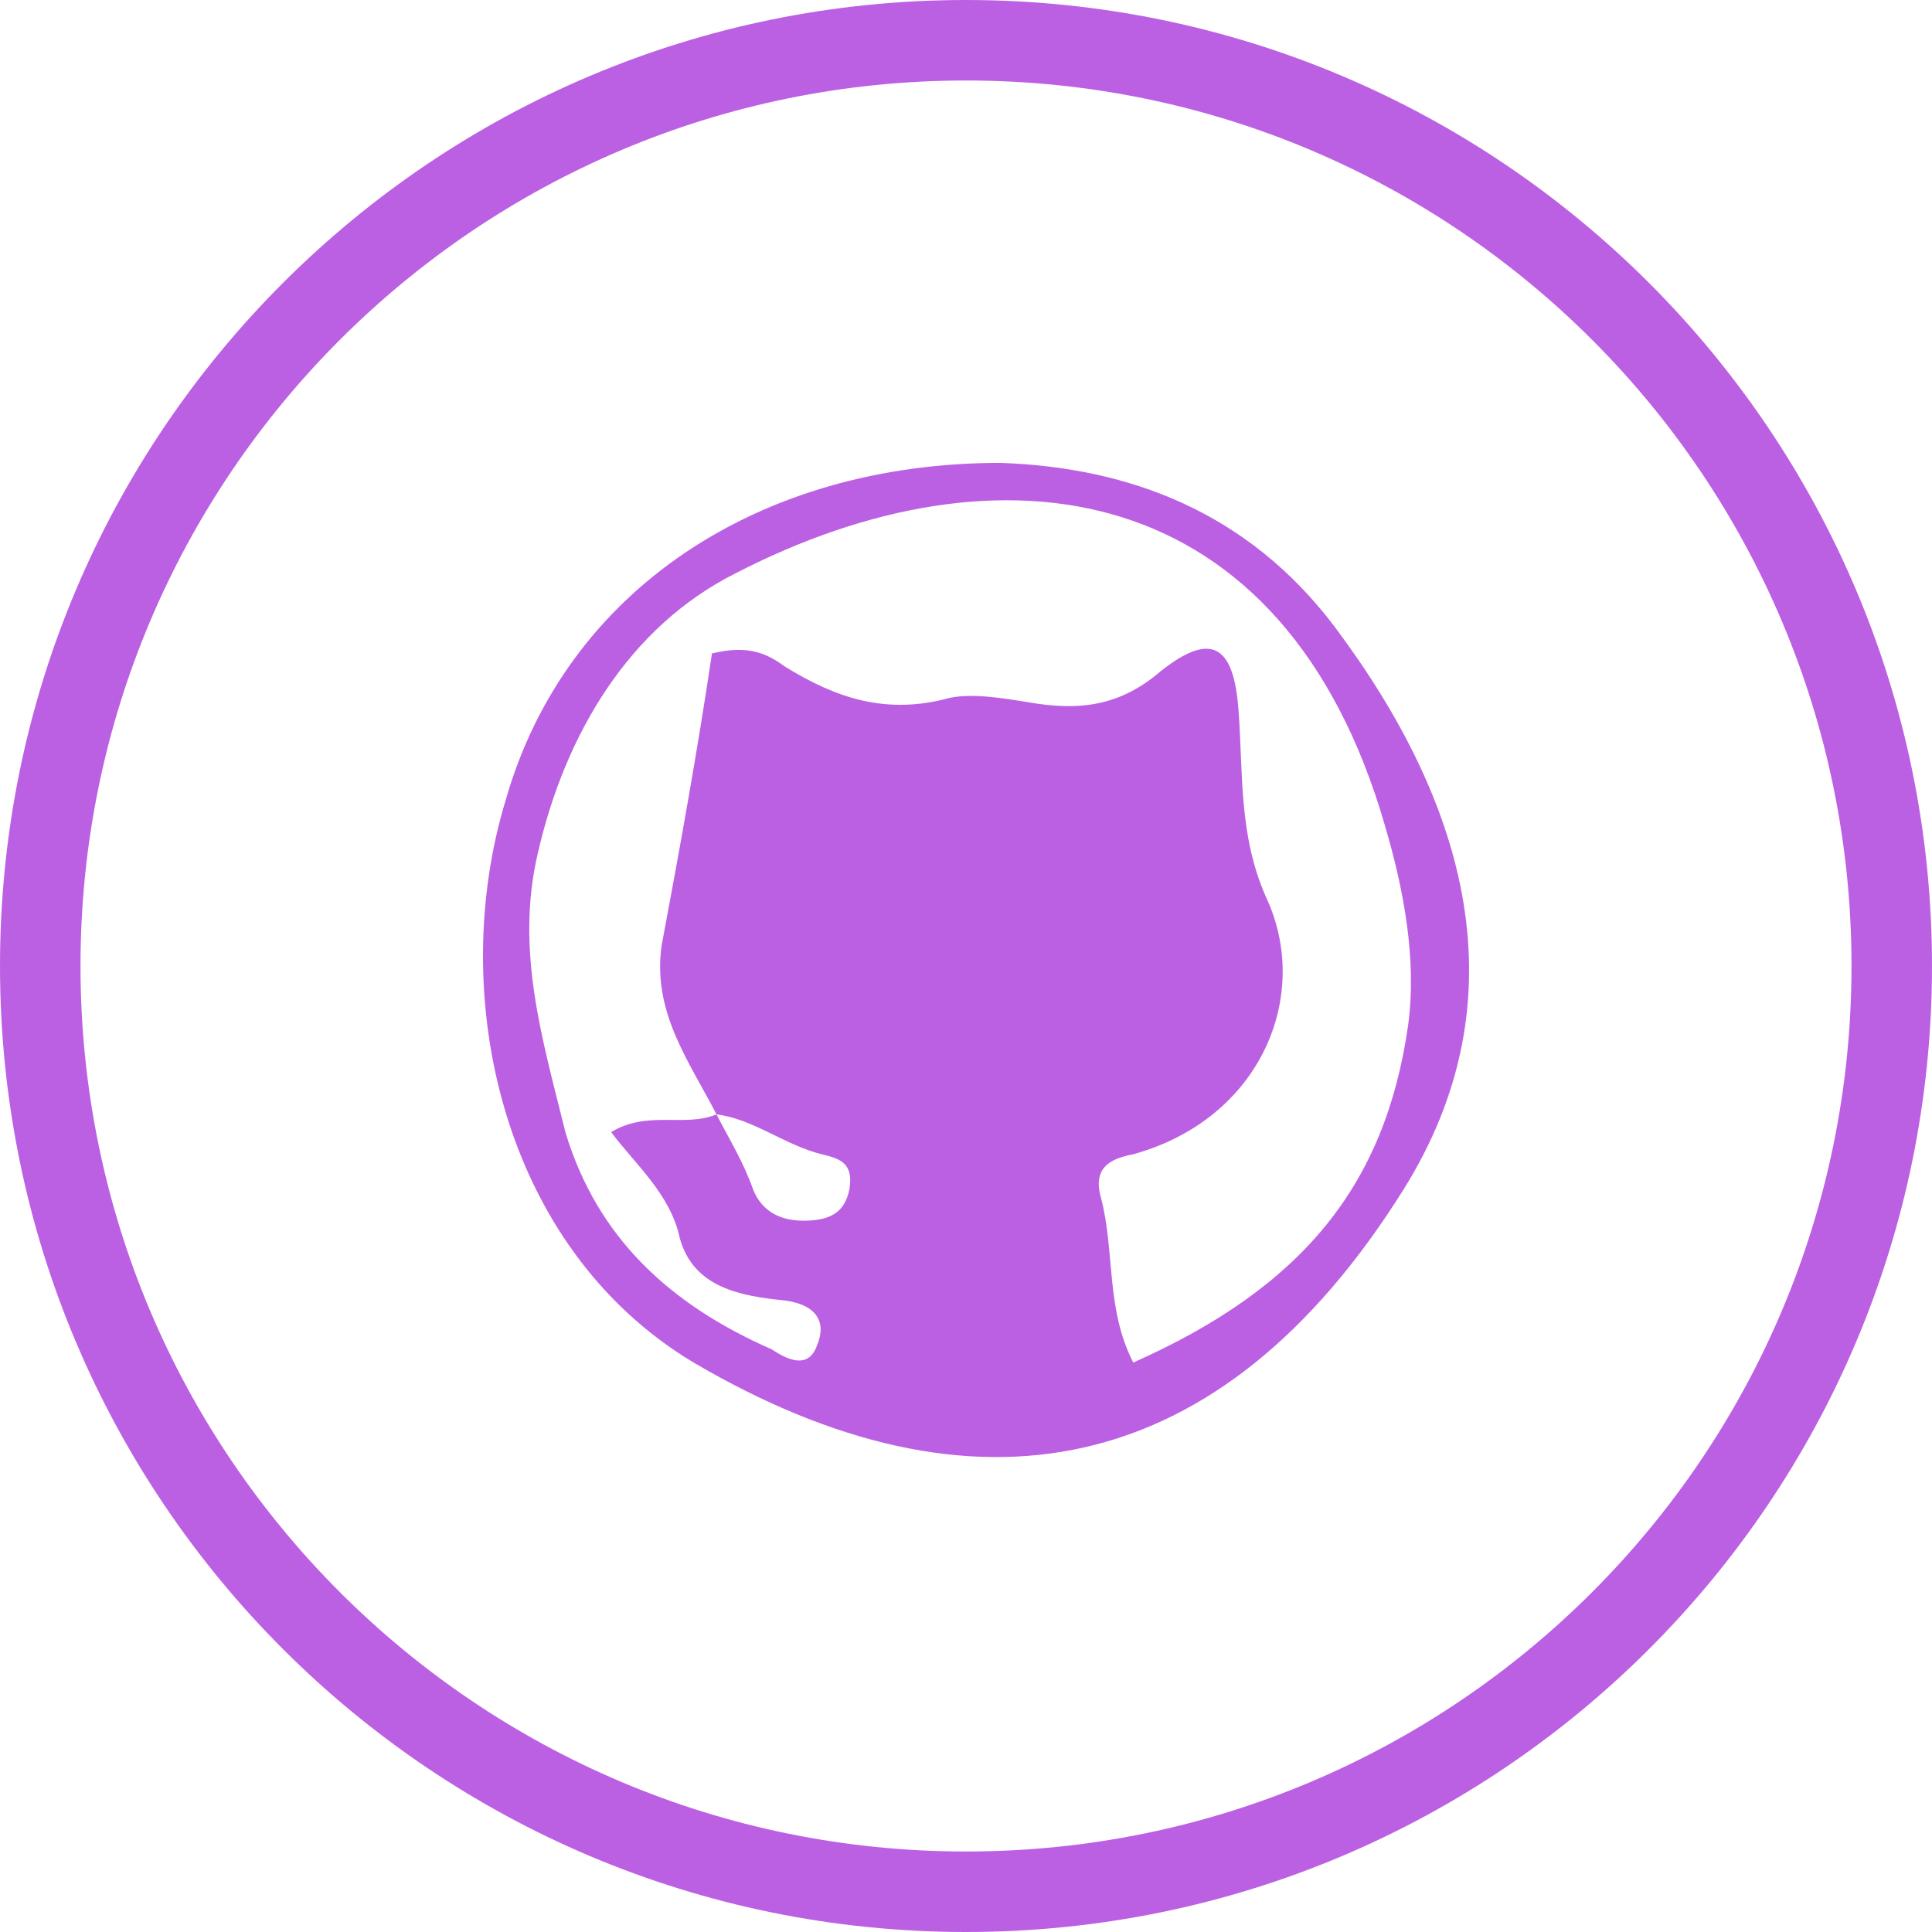
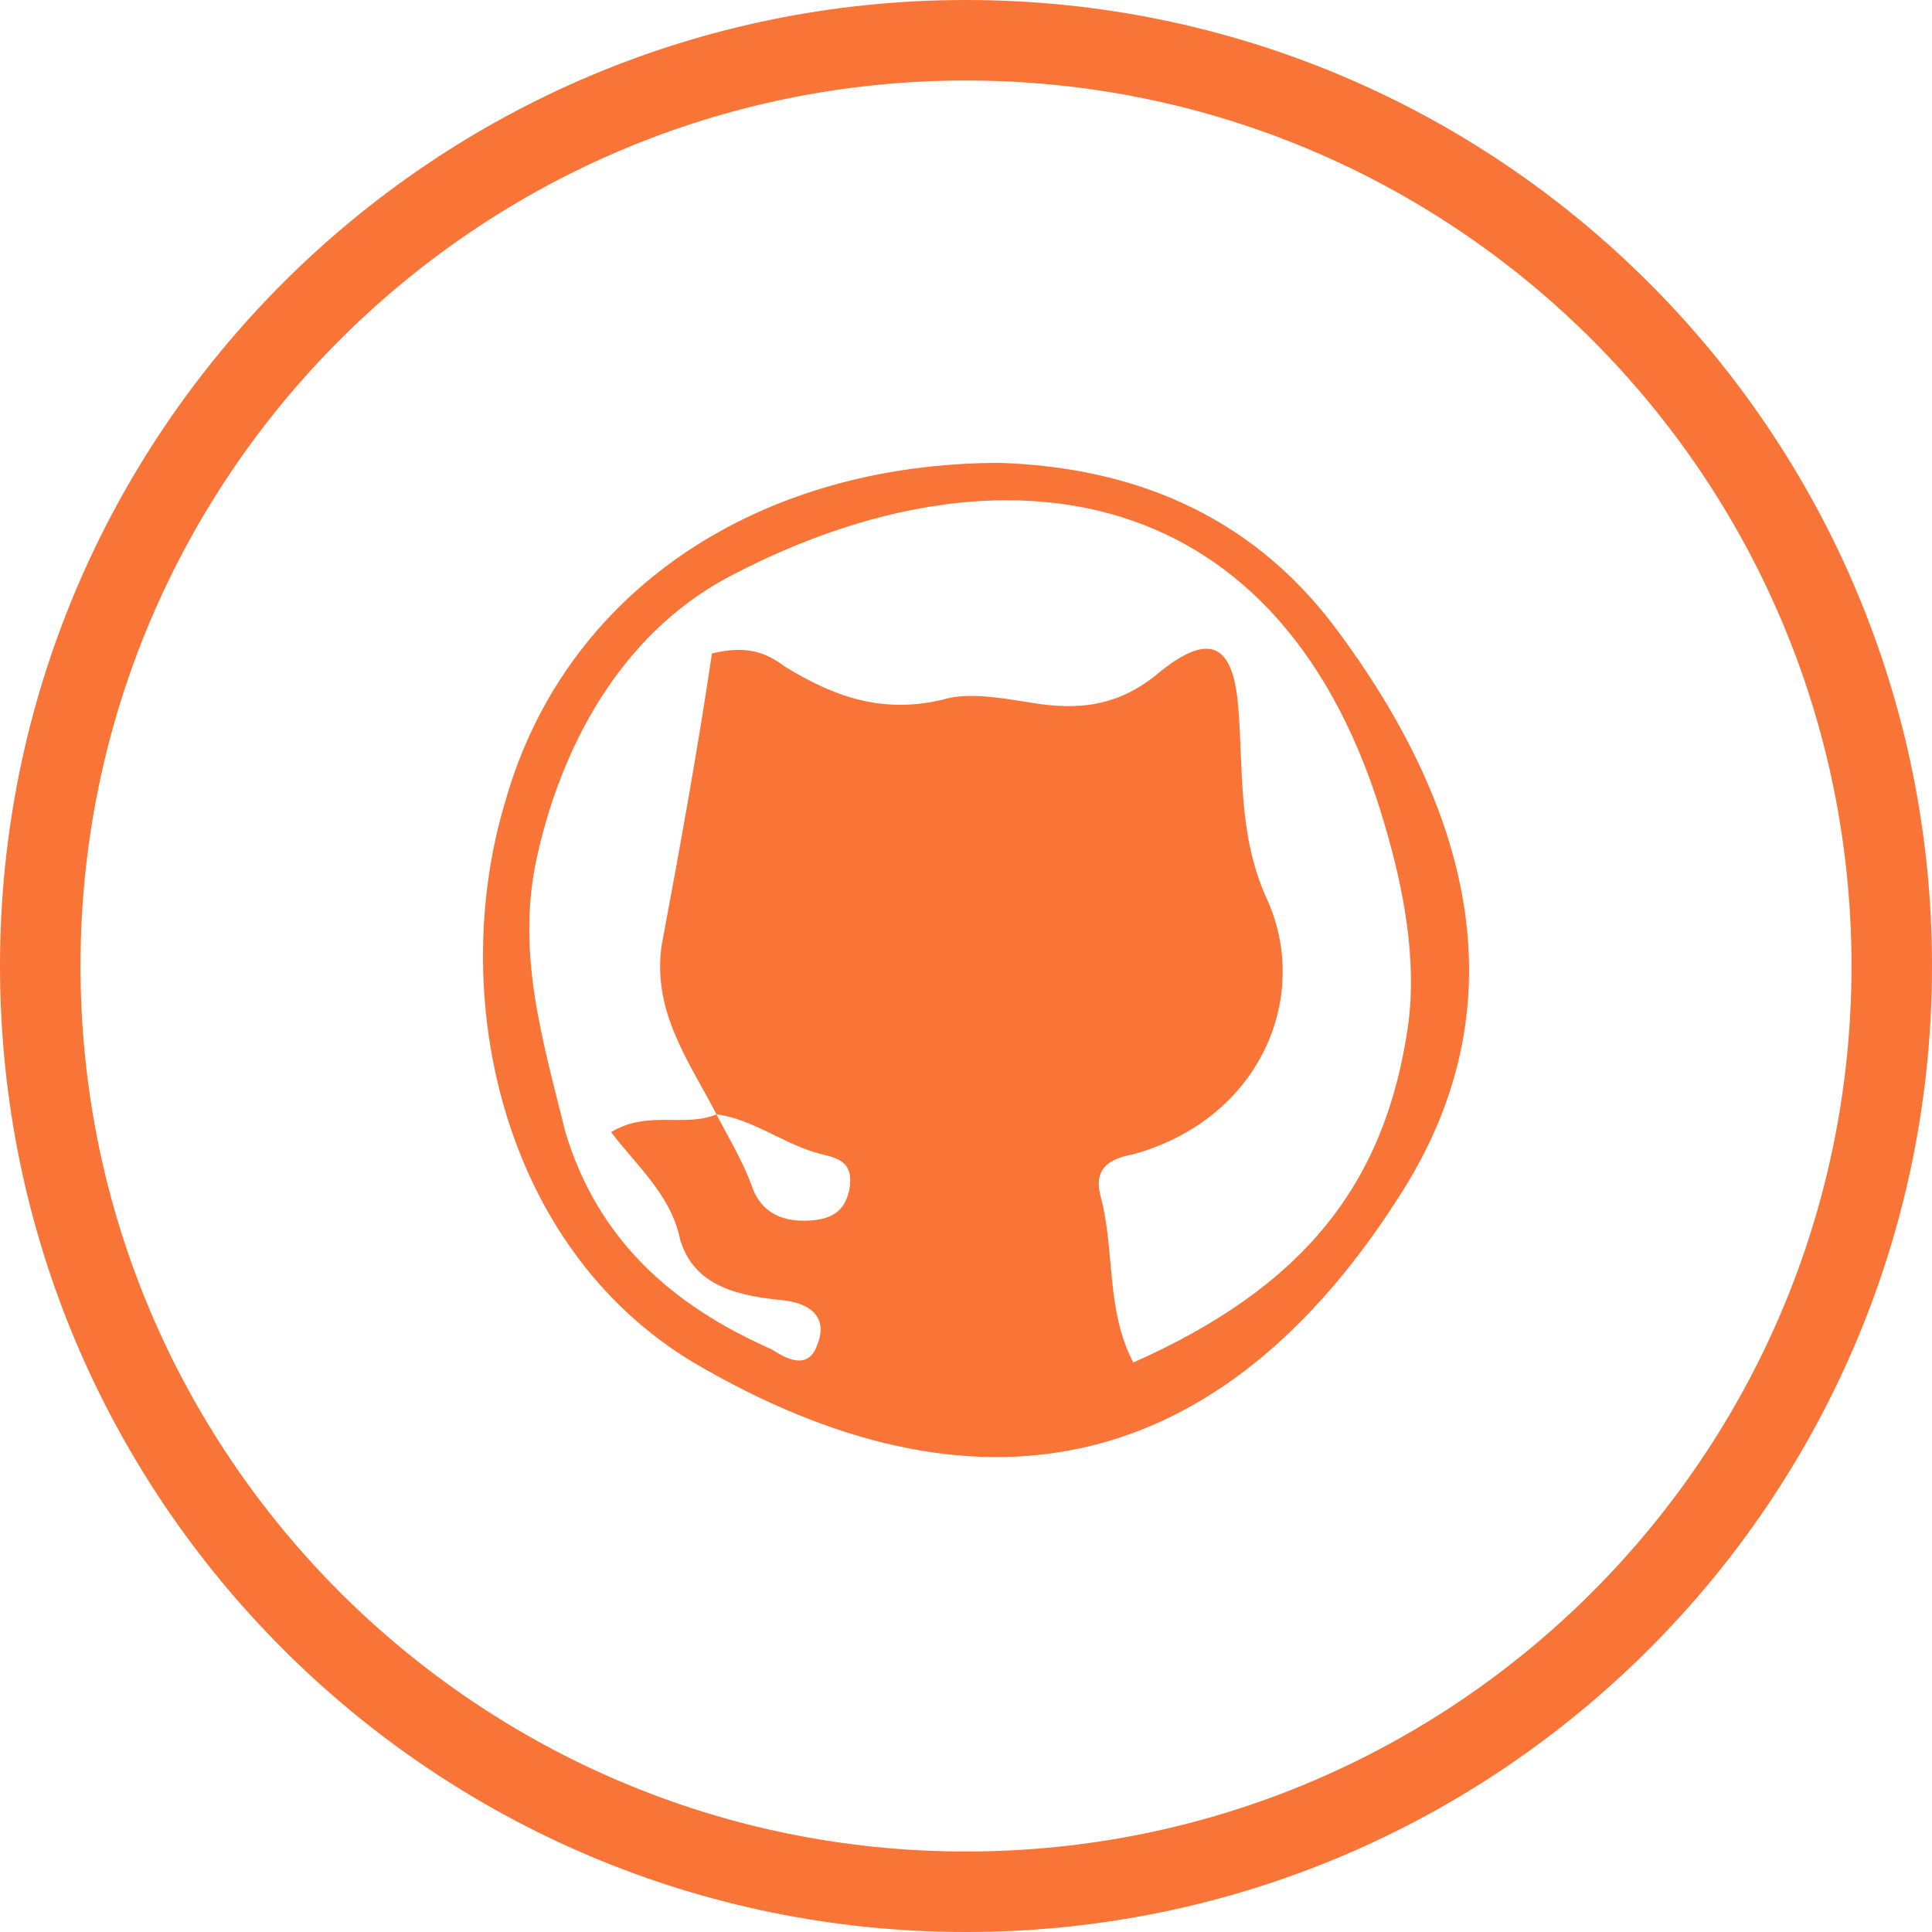
<svg xmlns="http://www.w3.org/2000/svg" width="36" height="36" viewBox="0 0 36 36" fill="none">
-   <path fill-rule="evenodd" clip-rule="evenodd" d="M18 34.5C27.113 34.5 34.5 27.113 34.5 18C34.5 8.887 27.113 1.5 18 1.5C8.887 1.5 1.5 8.887 1.5 18C1.5 27.113 8.887 34.5 18 34.5ZM18 36C27.941 36 36 27.941 36 18C36 8.059 27.941 0 18 0C8.059 0 0 8.059 0 18C0 27.941 8.059 36 18 36Z" fill="#BC60E3" />
-   <path d="M18.642 8.625C21.031 8.708 23.25 9.533 24.871 11.681C27.346 14.984 28.37 18.617 26.151 22.168C22.738 27.619 18.13 28.445 12.924 25.389C9.34 23.242 8.316 18.535 9.425 14.901C10.535 11.02 14.119 8.625 18.642 8.625ZM13.351 20.765C13.607 21.26 13.863 21.673 14.034 22.168C14.204 22.581 14.546 22.746 14.972 22.746C15.484 22.746 15.74 22.581 15.826 22.168C15.911 21.673 15.655 21.59 15.314 21.508C14.631 21.343 14.034 20.847 13.351 20.765C12.839 19.773 12.156 18.865 12.327 17.626C12.668 15.81 13.01 13.91 13.266 12.176C13.948 12.011 14.29 12.176 14.631 12.424C15.57 13.002 16.508 13.332 17.703 13.002C18.13 12.919 18.642 13.002 19.154 13.084C20.093 13.25 20.861 13.167 21.629 12.506C22.567 11.763 22.994 12.011 23.079 13.25C23.165 14.406 23.079 15.562 23.591 16.718C24.445 18.535 23.506 20.847 21.117 21.508C20.69 21.59 20.349 21.755 20.519 22.334C20.775 23.325 20.605 24.398 21.117 25.389C24.274 23.985 25.81 22.086 26.237 19.113C26.407 17.874 26.151 16.553 25.81 15.397C23.933 8.873 18.642 8.13 13.692 10.69C11.729 11.681 10.535 13.662 10.023 15.892C9.596 17.709 10.108 19.361 10.535 21.095C11.132 23.077 12.498 24.315 14.375 25.141C14.631 25.306 15.058 25.554 15.228 25.059C15.399 24.646 15.228 24.316 14.631 24.233C13.778 24.15 12.924 23.985 12.668 23.077C12.498 22.251 11.815 21.673 11.388 21.095C12.071 20.682 12.754 21.012 13.351 20.765Z" fill="#BC60E3" />
+   <path fill-rule="evenodd" clip-rule="evenodd" d="M18 34.5C27.113 34.5 34.5 27.113 34.5 18C34.5 8.887 27.113 1.5 18 1.5C8.887 1.5 1.5 8.887 1.5 18C1.5 27.113 8.887 34.5 18 34.5ZM18 36C27.941 36 36 27.941 36 18C36 8.059 27.941 0 18 0C8.059 0 0 8.059 0 18C0 27.941 8.059 36 18 36Z" fill="#F87537" />
+   <path d="M18.642 8.625C21.031 8.708 23.25 9.533 24.871 11.681C27.346 14.984 28.37 18.617 26.151 22.168C22.738 27.619 18.13 28.445 12.924 25.389C9.34 23.242 8.316 18.535 9.425 14.901C10.535 11.02 14.119 8.625 18.642 8.625ZM13.351 20.765C13.607 21.26 13.863 21.673 14.034 22.168C14.204 22.581 14.546 22.746 14.972 22.746C15.484 22.746 15.74 22.581 15.826 22.168C15.911 21.673 15.655 21.59 15.314 21.508C14.631 21.343 14.034 20.847 13.351 20.765C12.839 19.773 12.156 18.865 12.327 17.626C12.668 15.81 13.01 13.91 13.266 12.176C13.948 12.011 14.29 12.176 14.631 12.424C15.57 13.002 16.508 13.332 17.703 13.002C18.13 12.919 18.642 13.002 19.154 13.084C20.093 13.25 20.861 13.167 21.629 12.506C22.567 11.763 22.994 12.011 23.079 13.25C23.165 14.406 23.079 15.562 23.591 16.718C24.445 18.535 23.506 20.847 21.117 21.508C20.69 21.59 20.349 21.755 20.519 22.334C20.775 23.325 20.605 24.398 21.117 25.389C24.274 23.985 25.81 22.086 26.237 19.113C26.407 17.874 26.151 16.553 25.81 15.397C23.933 8.873 18.642 8.13 13.692 10.69C11.729 11.681 10.535 13.662 10.023 15.892C9.596 17.709 10.108 19.361 10.535 21.095C11.132 23.077 12.498 24.315 14.375 25.141C14.631 25.306 15.058 25.554 15.228 25.059C15.399 24.646 15.228 24.316 14.631 24.233C13.778 24.15 12.924 23.985 12.668 23.077C12.498 22.251 11.815 21.673 11.388 21.095C12.071 20.682 12.754 21.012 13.351 20.765Z" fill="#F87537" />
</svg>
